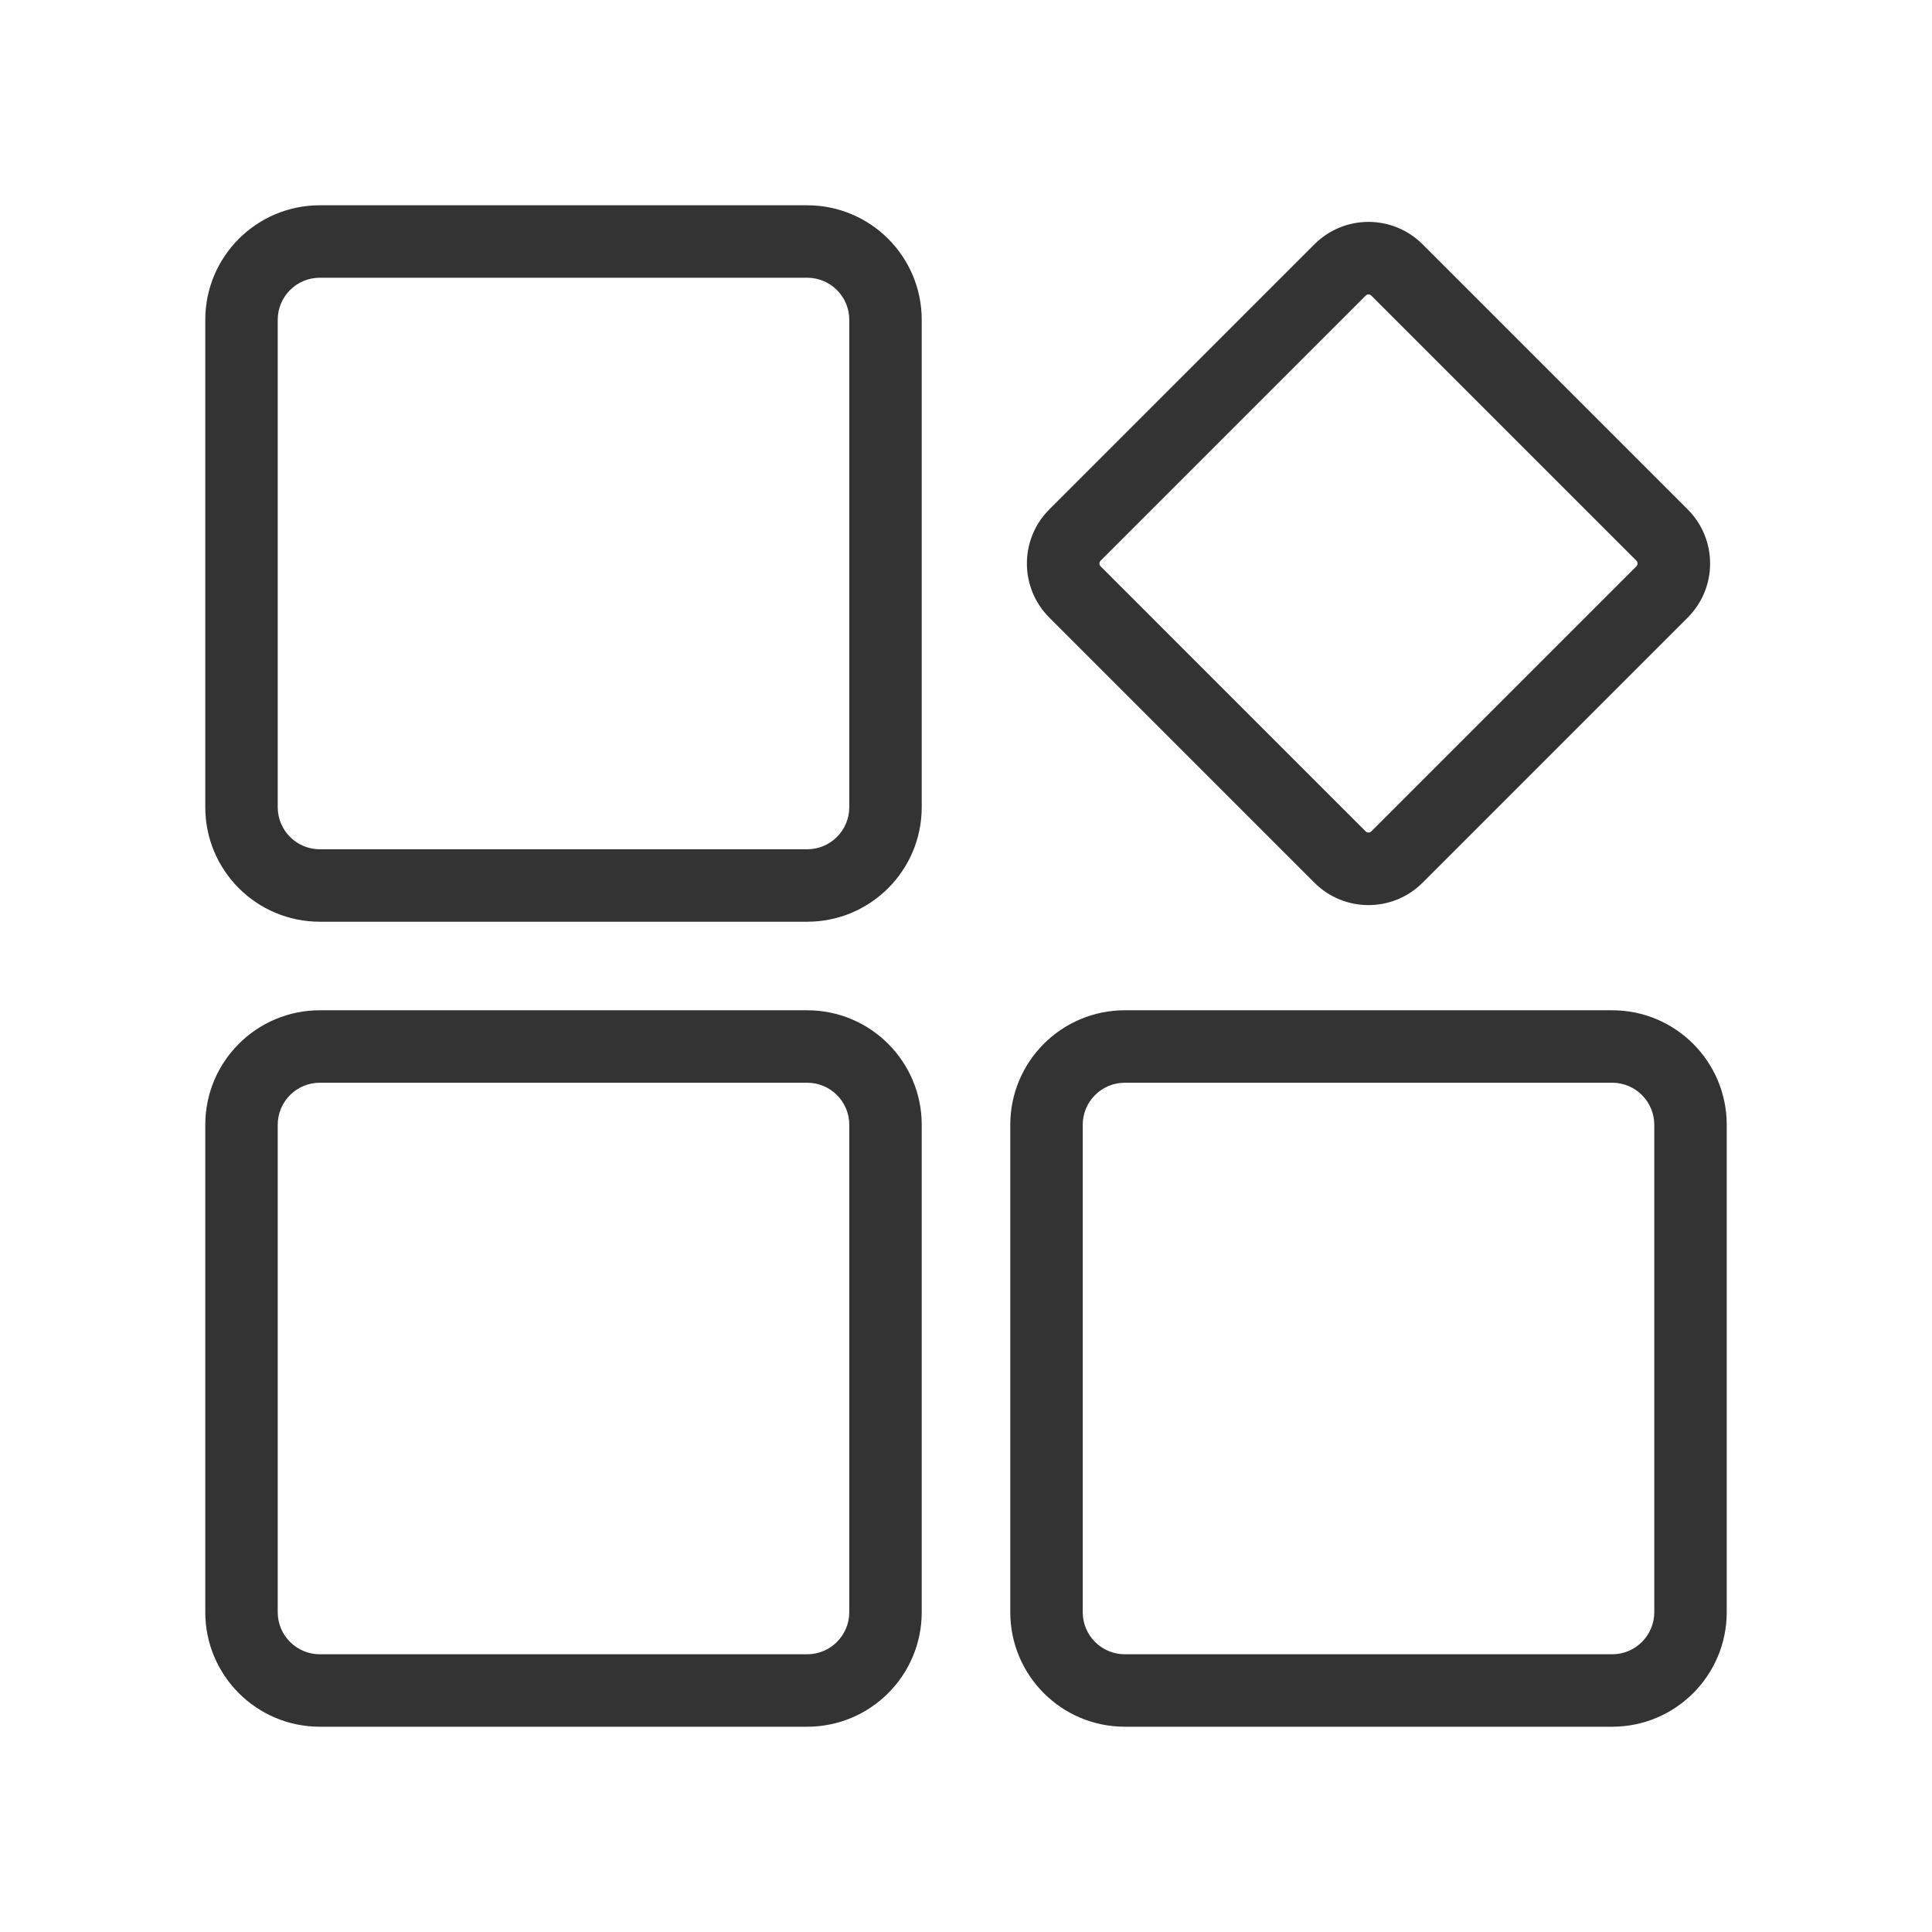
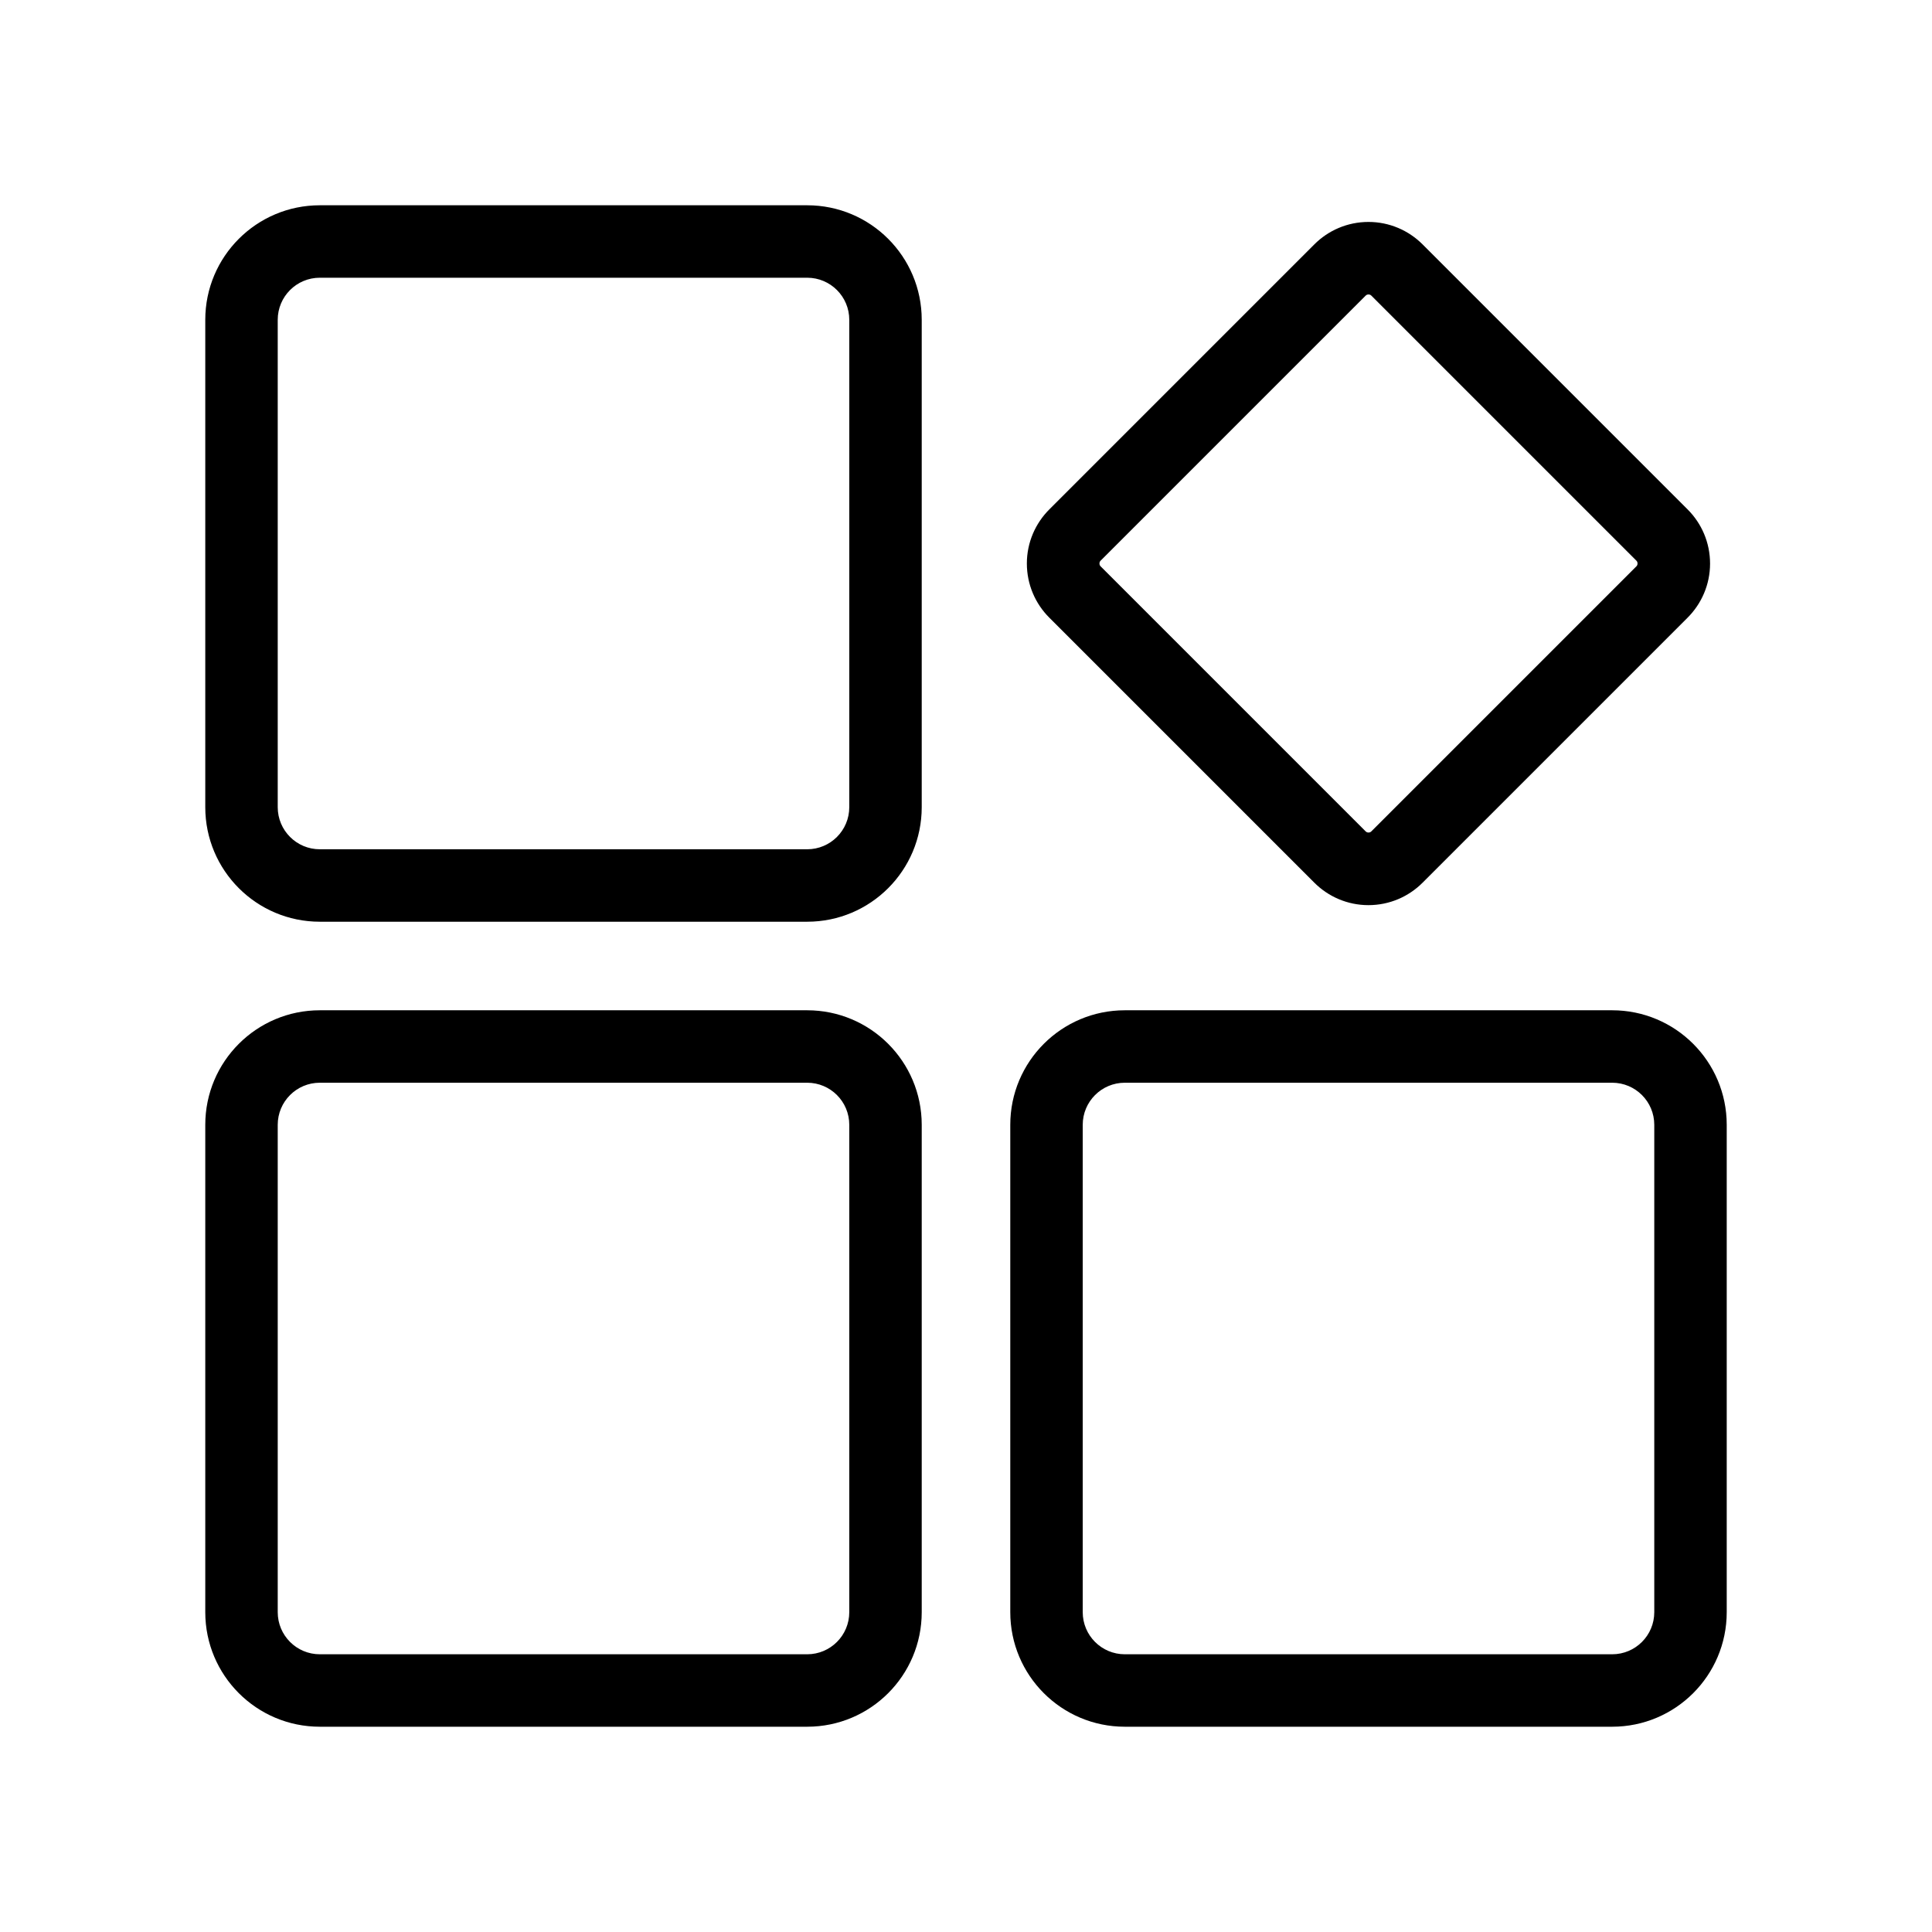
<svg xmlns="http://www.w3.org/2000/svg" width="24" height="24" viewBox="0 0 24 24">
-   <g fill="none" fill-rule="evenodd">
-     <path d="M0 0h24v24H0z" />
-     <path d="M10.027 2.55H3.973c-.786 0-1.423.637-1.423 1.423v6.054c0 .786.637 1.423 1.423 1.423h6.054c.786 0 1.423-.637 1.423-1.423V3.973c0-.786-.637-1.423-1.423-1.423zm0 .9c.289 0 .523.234.523.523v6.054a.523.523 0 0 1-.523.523H3.973a.523.523 0 0 1-.523-.523V3.973c0-.289.234-.523.523-.523h6.054zm10 9.1h-6.054c-.786 0-1.423.637-1.423 1.423v6.054c0 .786.637 1.423 1.423 1.423h6.054c.786 0 1.423-.637 1.423-1.423v-6.054c0-.786-.637-1.423-1.423-1.423zm0 .9c.289 0 .523.234.523.523v6.054a.523.523 0 0 1-.523.523h-6.054a.523.523 0 0 1-.523-.523v-6.054c0-.289.234-.523.523-.523h6.054zm-10-.9H3.973c-.786 0-1.423.637-1.423 1.423v6.054c0 .786.637 1.423 1.423 1.423h6.054c.786 0 1.423-.637 1.423-1.423v-6.054c0-.786-.637-1.423-1.423-1.423zm0 .9c.289 0 .523.234.523.523v6.054a.523.523 0 0 1-.523.523H3.973a.523.523 0 0 1-.523-.523v-6.054c0-.289.234-.523.523-.523h6.054zm6.301-10.415l-3.293 3.293a.95.95 0 0 0 0 1.344l3.293 3.293a.95.95 0 0 0 1.344 0l3.293-3.293a.95.95 0 0 0 0-1.344l-3.293-3.293a.95.95 0 0 0-1.344 0zm.707.637l3.293 3.293a.05.05 0 0 1 0 .07l-3.293 3.293a.05.05 0 0 1-.07 0l-3.293-3.293a.05.05 0 0 1 0-.07l3.293-3.293a.05.05 0 0 1 .07 0z" fill-opacity=".8" fill="#000" fill-rule="nonzero" />
-   </g>
+   <path d="M10.027 2.55h-6.054c-0.786 0-1.423 0.637-1.423 1.423v6.054c0 0.786 0.637 1.423 1.423 1.423h6.054c0.786 0 1.423-0.637 1.423-1.423v-6.054c0-0.786-0.637-1.423-1.423-1.423zM10.027 3.45c0.289 0 0.523 0.234 0.523 0.523v6.054c0 0.289-0.234 0.523-0.523 0.523v0h-6.054c-0.289 0-0.523-0.234-0.523-0.523v0-6.054c0-0.289 0.234-0.523 0.523-0.523h6.054zM20.027 12.55h-6.054c-0.786 0-1.423 0.637-1.423 1.423v6.054c0 0.786 0.637 1.423 1.423 1.423h6.054c0.786 0 1.423-0.637 1.423-1.423v-6.054c0-0.786-0.637-1.423-1.423-1.423zM20.027 13.45c0.289 0 0.523 0.234 0.523 0.523v6.054c0 0.289-0.234 0.523-0.523 0.523v0h-6.054c-0.289 0-0.523-0.234-0.523-0.523v0-6.054c0-0.289 0.234-0.523 0.523-0.523h6.054zM10.027 12.55h-6.054c-0.786 0-1.423 0.637-1.423 1.423v6.054c0 0.786 0.637 1.423 1.423 1.423h6.054c0.786 0 1.423-0.637 1.423-1.423v-6.054c0-0.786-0.637-1.423-1.423-1.423zM10.027 13.45c0.289 0 0.523 0.234 0.523 0.523v6.054c0 0.289-0.234 0.523-0.523 0.523v0h-6.054c-0.289 0-0.523-0.234-0.523-0.523v0-6.054c0-0.289 0.234-0.523 0.523-0.523h6.054zM16.328 3.035l-3.293 3.293c-0.172 0.172-0.279 0.41-0.279 0.672s0.106 0.5 0.278 0.672l3.293 3.293c0.172 0.172 0.41 0.279 0.672 0.279s0.5-0.106 0.672-0.278l3.293-3.293c0.172-0.172 0.279-0.41 0.279-0.672s-0.106-0.5-0.278-0.672l-3.293-3.293c-0.172-0.172-0.41-0.279-0.672-0.279s-0.5 0.106-0.672 0.278v0zM17.035 3.672l3.293 3.293c0.009 0.009 0.014 0.021 0.014 0.035s-0.005 0.026-0.014 0.035v0l-3.293 3.293c-0.009 0.009-0.021 0.014-0.035 0.014s-0.026-0.005-0.035-0.014v0l-3.293-3.293c-0.009-0.009-0.014-0.021-0.014-0.035s0.005-0.026 0.014-0.035v0l3.293-3.293c0.009-0.009 0.021-0.014 0.035-0.014s0.026 0.005 0.035 0.014v0z" />
</svg>
